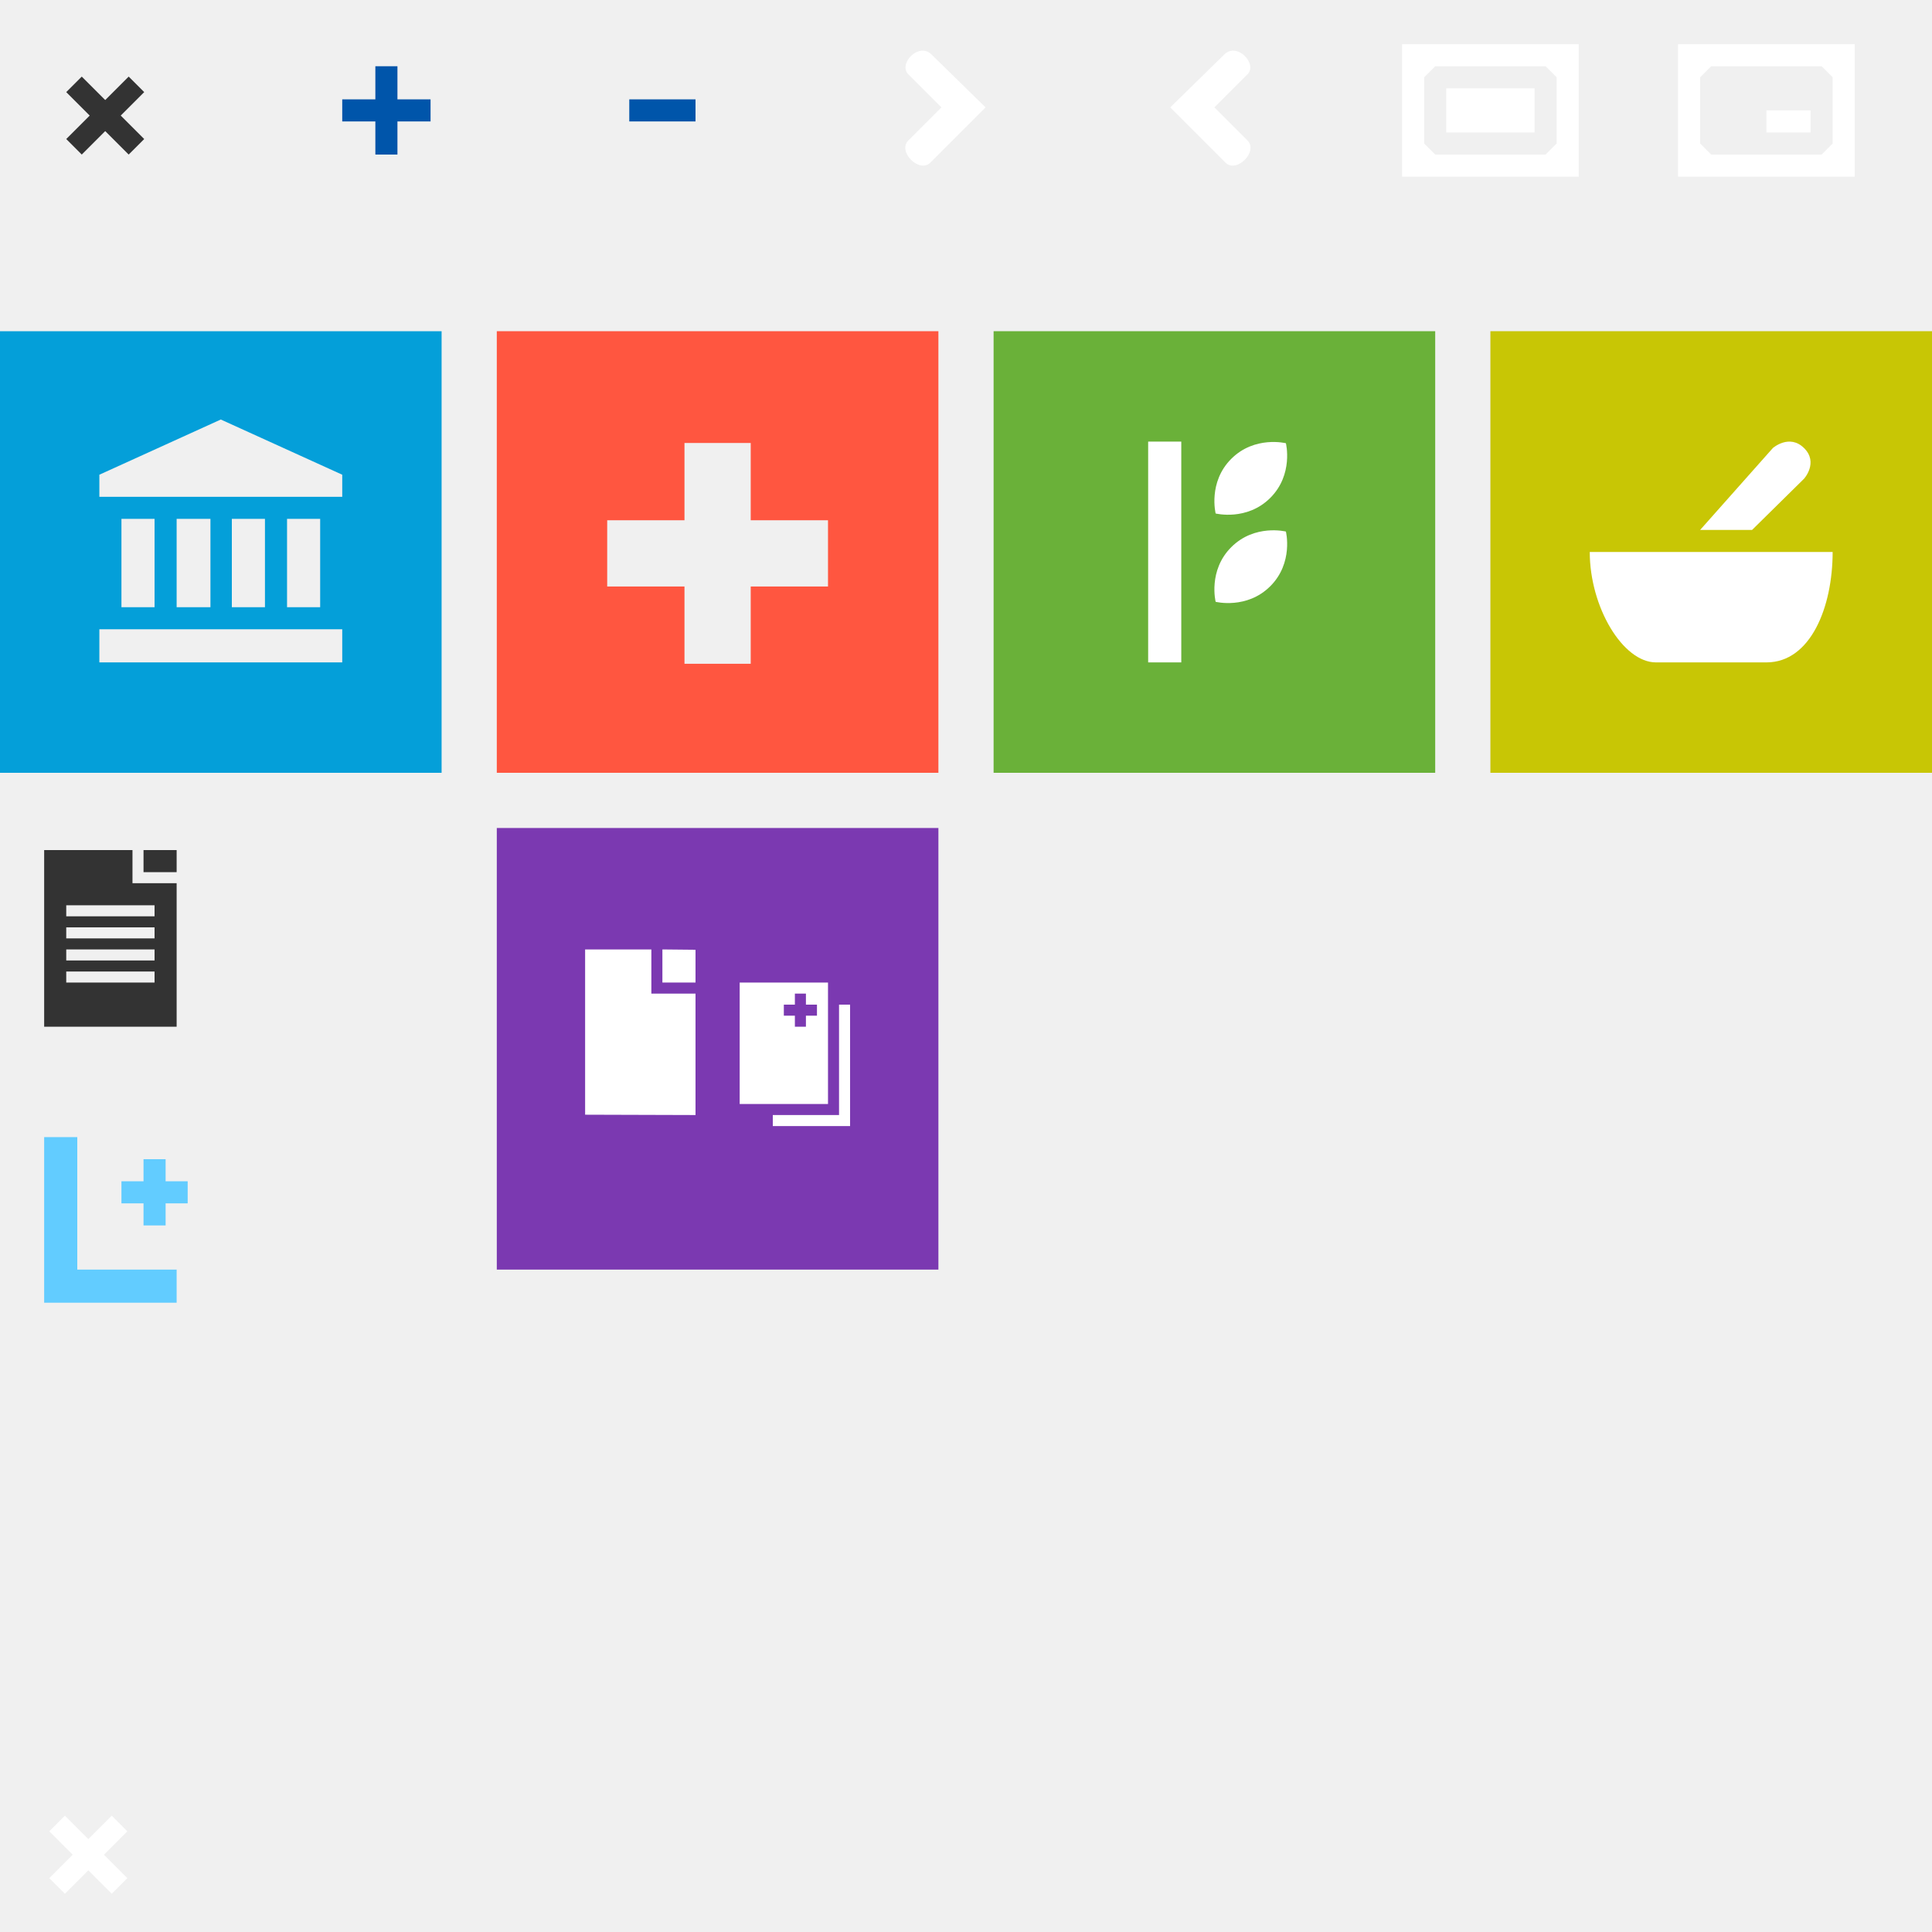
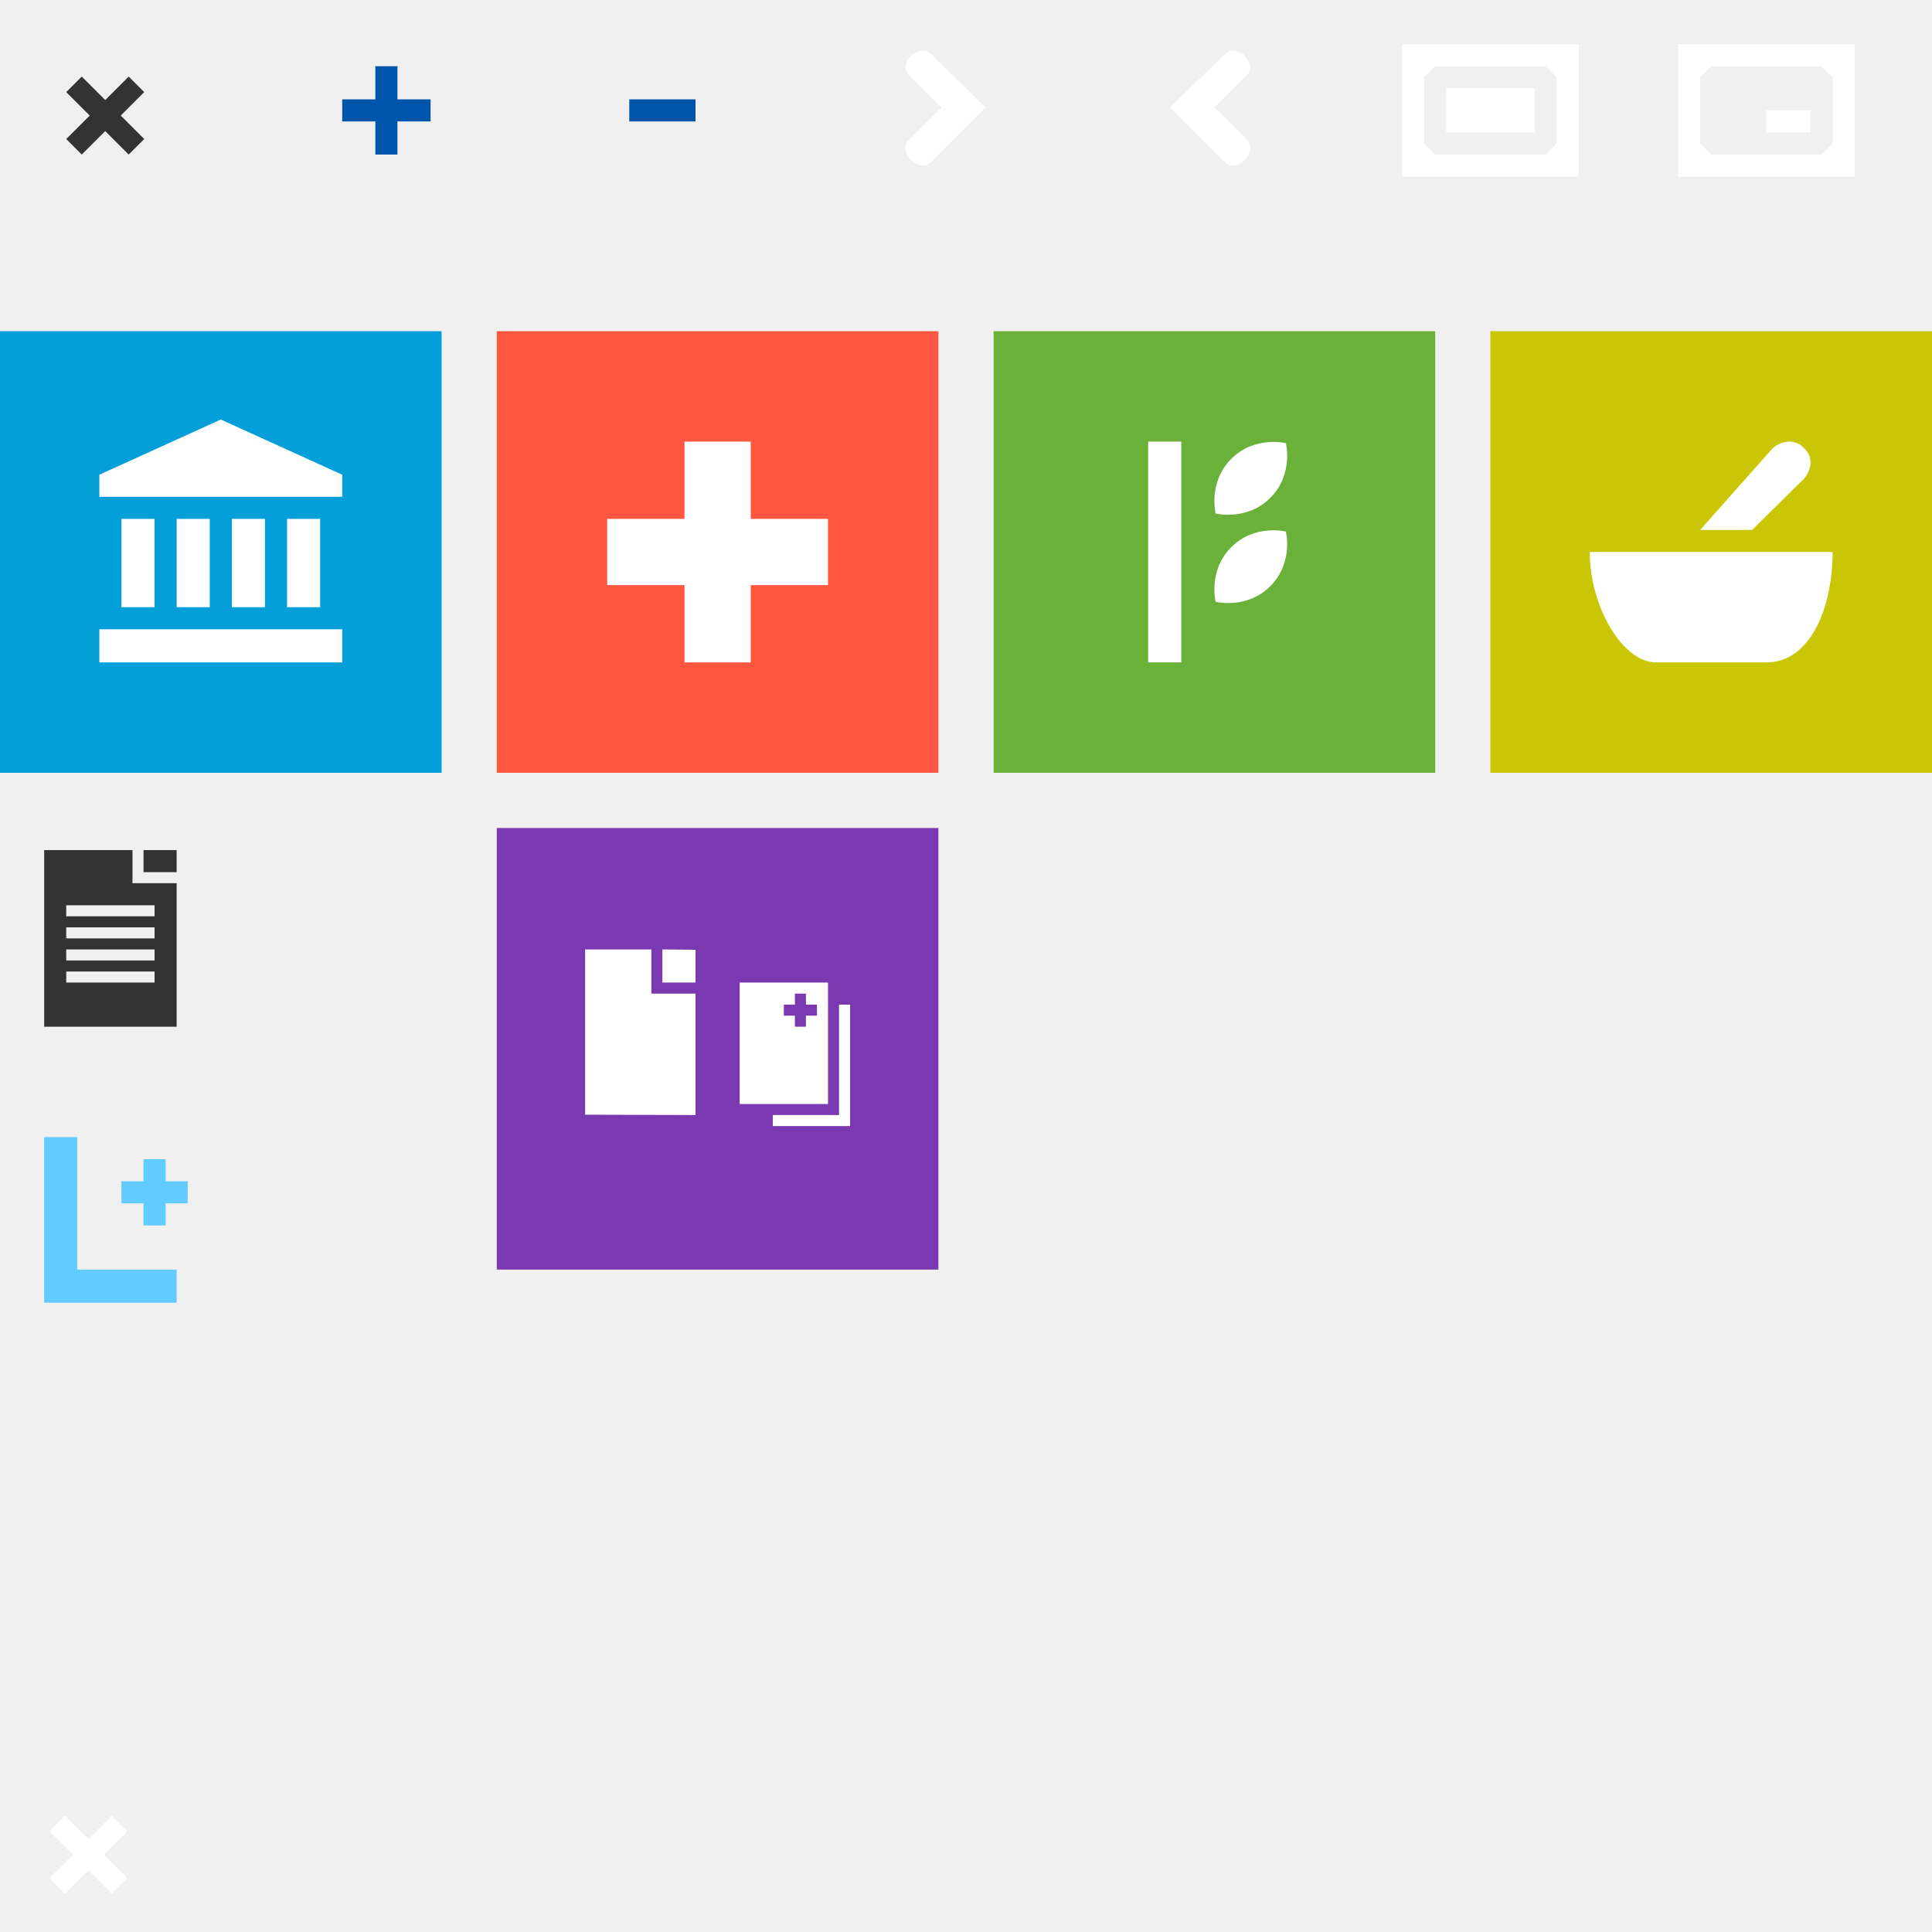
<svg xmlns="http://www.w3.org/2000/svg" width="175" height="175" id="svg2" version="1.1">
  <defs id="defs4" />
  <g id="layer2" style="display:none" transform="translate(0,-75)">
    <rect style="color:#000000;fill:#ececec;fill-opacity:1;fill-rule:nonzero;stroke:none;stroke-width:1;marker:none;visibility:visible;display:inline;overflow:visible;enable-background:accumulate" id="rect4362" width="175" height="175" x="0" y="75" />
    <rect style="color:#000000;fill:#cccccc;fill-opacity:1;fill-rule:nonzero;stroke:none;stroke-width:1;marker:none;visibility:visible;display:inline;overflow:visible;enable-background:accumulate" id="rect3064" width="20" height="20" x="150" y="75" />
  </g>
  <g id="layer1" transform="translate(0,-877.3622)" style="display:inline">
-     <path style="color:#000000;fill:#049fd9;fill-opacity:1;fill-rule:nonzero;stroke:none;stroke-width:1;marker:none;visibility:visible;display:inline;overflow:visible;enable-background:accumulate" d="m 0,907.362 0,40 40,0 0,-40 z m 20,8 11,5 0,2 -22,0 0,-2 z m -9,9 3,0 0,8 -3,0 z m 5,0 3.062,0 0,8 -3.062,0 z m 5,0 3,0 0,8 -3,0 z m 5,0 3,0 0,8 -3,0 z m -17,10 22,0 0,3 -22,0 z" id="rect13285" />
-     <path style="color:#000000;fill:#ff5640;fill-opacity:1;fill-rule:nonzero;stroke:none;stroke-width:1;marker:none;visibility:visible;display:inline;overflow:visible;enable-background:accumulate" d="m 45,907.362 0,40 40,0 0,-40 z m 17,10.125 6,0 0,7 7,0 0,6 -7,0 0,7 -6,0 0,-7 -7,0 0,-6 7,0 z" id="rect13305" />
    <path id="path13368" d="m 90,907.362 0,40 40,0 0,-40 z" style="color:#000000;fill:#6ab139;fill-opacity:1;fill-rule:nonzero;stroke:none;stroke-width:1;marker:none;visibility:visible;display:inline;overflow:visible;enable-background:accumulate" />
    <rect style="color:#000000;fill:#ffffff;fill-opacity:1;fill-rule:nonzero;stroke:none;stroke-width:1;marker:none;visibility:visible;display:inline;overflow:visible;enable-background:accumulate" id="rect13370" width="3" height="20" x="104" y="917.362" />
    <path id="path13376" d="m 115.063,922.46 c 2.121,-2.121 1.414,-4.95 1.414,-4.95 0,0 -2.828,-0.707 -4.95,1.414 -2.121,2.121 -1.414,4.95 -1.414,4.95 0,0 2.828,0.707 4.95,-1.414 z" style="fill:#ffffff;fill-opacity:1;stroke:none;display:inline" />
    <path style="fill:#ffffff;fill-opacity:1;stroke:none;display:inline" d="m 115.063,930.46 c 2.121,-2.121 1.414,-4.95 1.414,-4.95 0,0 -2.828,-0.707 -4.95,1.414 -2.121,2.121 -1.414,4.95 -1.414,4.95 0,0 2.828,0.707 4.95,-1.414 z" id="path13378" />
    <path id="path13401" d="m 135,907.362 0,40 40,0 0,-40 z" style="color:#000000;fill:#c8c605;fill-opacity:1;fill-rule:nonzero;stroke:none;stroke-width:1;marker:none;visibility:visible;display:inline;overflow:visible;enable-background:accumulate" />
    <path id="path13403" d="m 144,927.362 c 0,5 3,10 6,10 l 10,0 c 4,0 6,-5 6,-10 z" style="fill:#ffffff;fill-opacity:1;stroke:none" />
    <path id="path13405" d="m 154,925.362 4.704,0 4.704,-4.636 c 0,0 1.331,-1.47 0,-2.781 -1.331,-1.311 -2.823,0 -2.823,0 z" style="fill:#ffffff;fill-opacity:1;stroke:none" />
    <rect style="color:#000000;fill:#ffe500;fill-opacity:1;fill-rule:nonzero;stroke:none;stroke-width:1;marker:none;visibility:visible;display:inline;overflow:visible;enable-background:accumulate" id="rect13435" width="20" height="20" x="195" y="882.362" />
    <rect y="922.362" x="195" height="20" width="20" id="rect13437" style="color:#000000;fill:#cce70c;fill-opacity:1;fill-rule:nonzero;stroke:none;stroke-width:1;marker:none;visibility:visible;display:inline;overflow:visible;enable-background:accumulate" />
    <rect style="color:#000000;fill:#fd8100;fill-opacity:1;fill-rule:nonzero;stroke:none;stroke-width:1;marker:none;visibility:visible;display:inline;overflow:visible;enable-background:accumulate" id="rect13439" width="20" height="20" x="195" y="962.362" />
    <rect y="1002.362" x="195" height="20" width="20" id="rect13441" style="color:#000000;fill:#cbecf3;fill-opacity:1;fill-rule:nonzero;stroke:none;stroke-width:1;marker:none;visibility:visible;display:inline;overflow:visible;enable-background:accumulate" />
    <rect y="902.362" x="195" height="20" width="20" id="rect13443" style="color:#000000;fill:#fbb3d9;fill-opacity:1;fill-rule:nonzero;stroke:none;stroke-width:1;marker:none;visibility:visible;display:inline;overflow:visible;enable-background:accumulate" />
    <rect style="color:#000000;fill:#fc351e;fill-opacity:1;fill-rule:nonzero;stroke:none;stroke-width:1;marker:none;visibility:visible;display:inline;overflow:visible;enable-background:accumulate" id="rect13445" width="20" height="20" x="195" y="942.362" />
    <rect y="982.362" x="195" height="20" width="20" id="rect13447" style="color:#000000;fill:#7fc41c;fill-opacity:1;fill-rule:nonzero;stroke:none;stroke-width:1;marker:none;visibility:visible;display:inline;overflow:visible;enable-background:accumulate" />
    <rect style="color:#000000;fill:#50aacd;fill-opacity:1;fill-rule:nonzero;stroke:none;stroke-width:1;marker:none;visibility:visible;display:inline;overflow:visible;enable-background:accumulate" id="rect13449" width="20" height="20" x="195" y="1022.362" />
    <text xml:space="preserve" style="font-size:40px;font-style:normal;font-variant:normal;font-weight:normal;font-stretch:normal;line-height:125%;letter-spacing:0px;word-spacing:0px;fill:#333333;fill-opacity:1;stroke:none;font-family:Sans;-inkscape-font-specification:Helvetica" x="226" y="894.362" id="text13489">
      <tspan id="tspan13491" x="226" y="894.362" style="font-size:10px;font-style:normal;font-variant:normal;font-weight:bold;font-stretch:normal;fill:#333333;fill-opacity:1;font-family:Helvetica Neue LT Std;-inkscape-font-specification:Helvetica Neue LT Std Bold">Poverty</tspan>
    </text>
    <text id="text13493" y="914.362" x="226" style="font-size:40px;font-style:normal;font-variant:normal;font-weight:normal;font-stretch:normal;line-height:125%;letter-spacing:0px;word-spacing:0px;fill:#333333;fill-opacity:1;stroke:none;font-family:Sans;-inkscape-font-specification:Helvetica" xml:space="preserve">
      <tspan style="font-size:10px;font-style:normal;font-variant:normal;font-weight:bold;font-stretch:normal;fill:#333333;fill-opacity:1;font-family:Helvetica Neue LT Std;-inkscape-font-specification:Helvetica Neue LT Std Bold" y="914.362" x="226" id="tspan13495">Health</tspan>
    </text>
    <text xml:space="preserve" style="font-size:40px;font-style:normal;font-variant:normal;font-weight:normal;font-stretch:normal;line-height:125%;letter-spacing:0px;word-spacing:0px;fill:#333333;fill-opacity:1;stroke:none;font-family:Sans;-inkscape-font-specification:Helvetica" x="226" y="934.362" id="text13497">
      <tspan id="tspan13499" x="226" y="934.362" style="font-size:10px;font-style:normal;font-variant:normal;font-weight:bold;font-stretch:normal;fill:#333333;fill-opacity:1;font-family:Helvetica Neue LT Std;-inkscape-font-specification:Helvetica Neue LT Std Bold">Education</tspan>
    </text>
    <text id="text13501" y="954.362" x="226" style="font-size:40px;font-style:normal;font-variant:normal;font-weight:normal;font-stretch:normal;line-height:125%;letter-spacing:0px;word-spacing:0px;fill:#333333;fill-opacity:1;stroke:none;font-family:Sans;-inkscape-font-specification:Helvetica" xml:space="preserve">
      <tspan style="font-size:10px;font-style:normal;font-variant:normal;font-weight:bold;font-stretch:normal;fill:#333333;fill-opacity:1;font-family:Helvetica Neue LT Std;-inkscape-font-specification:Helvetica Neue LT Std Bold" y="954.362" x="226" id="tspan13503">Disease</tspan>
    </text>
    <text xml:space="preserve" style="font-size:40px;font-style:normal;font-variant:normal;font-weight:normal;font-stretch:normal;line-height:125%;letter-spacing:0px;word-spacing:0px;fill:#333333;fill-opacity:1;stroke:none;font-family:Sans;-inkscape-font-specification:Helvetica" x="226" y="974.362" id="text13505">
      <tspan id="tspan13507" x="226" y="974.362" style="font-size:10px;font-style:normal;font-variant:normal;font-weight:bold;font-stretch:normal;fill:#333333;fill-opacity:1;font-family:Helvetica Neue LT Std;-inkscape-font-specification:Helvetica Neue LT Std Bold">Gender Equality</tspan>
    </text>
    <text id="text13509" y="994.362" x="226" style="font-size:40px;font-style:normal;font-variant:normal;font-weight:normal;font-stretch:normal;line-height:125%;letter-spacing:0px;word-spacing:0px;fill:#333333;fill-opacity:1;stroke:none;font-family:Sans;-inkscape-font-specification:Helvetica" xml:space="preserve">
      <tspan style="font-size:10px;font-style:normal;font-variant:normal;font-weight:bold;font-stretch:normal;fill:#333333;fill-opacity:1;font-family:Helvetica Neue LT Std;-inkscape-font-specification:Helvetica Neue LT Std Bold" y="994.362" x="226" id="tspan13511">Environment</tspan>
    </text>
    <text xml:space="preserve" style="font-size:40px;font-style:normal;font-variant:normal;font-weight:normal;font-stretch:normal;line-height:125%;letter-spacing:0px;word-spacing:0px;fill:#333333;fill-opacity:1;stroke:none;font-family:Sans;-inkscape-font-specification:Helvetica" x="226" y="1014.362" id="text13513">
      <tspan id="tspan13515" x="226" y="1014.362" style="font-size:10px;font-style:normal;font-variant:normal;font-weight:bold;font-stretch:normal;fill:#333333;fill-opacity:1;font-family:Helvetica Neue LT Std;-inkscape-font-specification:Helvetica Neue LT Std Bold">Child Mortality</tspan>
    </text>
    <text id="text13517" y="1034.362" x="226" style="font-size:40px;font-style:normal;font-variant:normal;font-weight:normal;font-stretch:normal;line-height:125%;letter-spacing:0px;word-spacing:0px;fill:#333333;fill-opacity:1;stroke:none;font-family:Sans;-inkscape-font-specification:Helvetica" xml:space="preserve">
      <tspan style="font-size:10px;font-style:normal;font-variant:normal;font-weight:bold;font-stretch:normal;fill:#333333;fill-opacity:1;font-family:Helvetica Neue LT Std;-inkscape-font-specification:Helvetica Neue LT Std Bold" y="1034.362" x="226" id="tspan13519">Partnership</tspan>
    </text>
    <path style="fill:#333333;fill-opacity:1;stroke:none" d="m 4,954.362 0,16 12,0 0,-13 -4,0 0,-3 -8,0 z m 9,0 0,2 3,0 0,-2 -3,0 z m -7,5 8,0 0,1 -8,0 0,-1 z m 0,2 8,0 0,1 -8,0 0,-1 z m 0,2 8,0 0,1 -8,0 0,-1 z m 0,2 8,0 0,1 -8,0 0,-1 z" id="path13523" />
    <rect transform="matrix(0.7071068,0.7071068,-0.7071068,0.7071068,0,0)" style="color:#000000;fill:#ffffff;fill-opacity:1;fill-rule:nonzero;stroke:none;stroke-width:1;marker:none;visibility:visible;display:inline;overflow:visible;enable-background:accumulate" id="rect15156" width="2" height="8" x="743.839" y="729.525" />
    <rect y="-748.839" x="732.525" height="8" width="2" id="rect15158" style="color:#000000;fill:#ffffff;fill-opacity:1;fill-rule:nonzero;stroke:none;stroke-width:1;marker:none;visibility:visible;display:inline;overflow:visible;enable-background:accumulate" transform="matrix(-0.7071068,0.7071068,-0.7071068,-0.7071068,0,0)" />
    <path style="color:#000000;fill:#7b39b1;fill-opacity:1;fill-rule:nonzero;stroke:none;stroke-width:1;marker:none;visibility:visible;display:inline;overflow:visible;enable-background:accumulate" d="m 45,952.362 0,40 40,0 0,-40 z" id="path32076" />
    <path id="path32078" d="m 53,963.362 0,14.97 10,0.03 0,-11 -4,0 0,-4 z m 7,-2e-5 0,3 3,0 0,-2.97 z" style="color:#000000;fill:#ffffff;fill-opacity:1;fill-rule:nonzero;stroke:none;stroke-width:1;marker:none;visibility:visible;display:inline;overflow:visible;enable-background:accumulate" />
    <path style="color:#000000;fill:#ffffff;fill-opacity:1;fill-rule:nonzero;stroke:none;stroke-width:1;marker:none;visibility:visible;display:inline;overflow:visible;enable-background:accumulate" d="m 67,966.362 0,11 8,0 0,-11 z" id="path32080" />
    <path id="path32082" d="m 70,978.362 0,1 7,0 0,-11 -1,0 0,10 z" style="color:#000000;fill:#ffffff;fill-opacity:1;fill-rule:nonzero;stroke:none;stroke-width:1;marker:none;visibility:visible;display:inline;overflow:visible;enable-background:accumulate" />
    <rect y="967.362" x="72" height="3" width="1" id="rect32084" style="color:#000000;fill:#7b39b1;fill-opacity:1;fill-rule:nonzero;stroke:none;stroke-width:1;marker:none;visibility:visible;display:inline;overflow:visible;enable-background:accumulate" />
    <rect style="color:#000000;fill:#7b39b1;fill-opacity:1;fill-rule:nonzero;stroke:none;stroke-width:1;marker:none;visibility:visible;display:inline;overflow:visible;enable-background:accumulate" id="rect32669" width="1" height="3" x="968.362" y="-74" transform="matrix(0,1,-1,0,0,0)" />
    <path id="path32671" d="m 4,980.362 0,15 12,0 0,-3 -9,0 0,-12 z" style="fill:#62ccff;fill-opacity:1;stroke:none" />
    <path style="color:#000000;fill:#62ccff;fill-opacity:1;fill-rule:nonzero;stroke:none;stroke-width:1;marker:none;visibility:visible;display:inline;overflow:visible;enable-background:accumulate" d="m 13,982.362 0,2 -2,0 0,2 2,0 0,2 2,0 0,-2 2,0 0,-2 -2,0 0,-2 z" id="rect32673" />
    <path style="color:#000000;fill:#ffffff;fill-opacity:1;fill-rule:nonzero;stroke:none;stroke-width:1;marker:none;visibility:visible;display:inline;overflow:visible;enable-background:accumulate" d="m 82.273,884.09 3,3 -3,3 c -1,1 1,3 2,2 l 5,-5 -4.845,-4.742 c -1.155,-1.258 -3.103,0.793 -2.155,1.742 z" id="rect7239" />
    <path style="color:#000000;fill:#0055aa;fill-opacity:1;fill-rule:nonzero;stroke:none;stroke-width:1;marker:none;visibility:visible;display:inline;overflow:visible;enable-background:accumulate" d="m 34,883.362 0,3 -3,0 0,2 3,0 0,3 2,0 0,-3 3,0 0,-2 -3,0 0,-3 -2,0 z" id="rect7227" />
    <path style="color:#000000;fill:#333333;fill-opacity:1;fill-rule:nonzero;stroke:none;stroke-width:1;marker:none;visibility:visible;display:inline;overflow:visible;enable-background:accumulate" d="M 7.406,884.3 6,885.706 l 2.125,2.125 -2.125,2.125 1.406,1.406 2.125,-2.125 2.125,2.125 1.406,-1.406 -2.125,-2.125 2.125,-2.125 -1.406,-1.406 -2.125,2.125 -2.125,-2.125 z" id="rect7233" />
    <rect transform="matrix(0,1,-1,0,0,0)" style="color:#000000;fill:#0055aa;fill-opacity:1;fill-rule:nonzero;stroke:none;stroke-width:1;marker:none;visibility:visible;display:inline;overflow:visible;enable-background:accumulate" id="rect7237" width="2" height="6" x="886.362" y="-63" />
    <path id="path3067" d="m 113,884.09 -3,3 3,3 c 1,1 -1,3 -2,2 l -5,-5 4.845,-4.742 C 112,881.09 113.948,883.141 113,884.09 z" style="color:#000000;fill:#ffffff;fill-opacity:1;fill-rule:nonzero;stroke:none;stroke-width:1;marker:none;visibility:visible;display:inline;overflow:visible;enable-background:accumulate" />
    <path transform="translate(0,802.3622)" style="display:inline;fill:#ffffff;fill-opacity:1;stroke:none" d="m 127,79 0,2 0,8 0,2 2,0 14,0 0,-2 0,-8 0,-2 -2,0 z m 3,2 10,0 1,1 0,6 -1,1 -10,0 -1,-1 0,-6 z" id="path3991" />
    <rect style="color:#000000;fill:#ffffff;fill-opacity:1;fill-rule:nonzero;stroke:none;stroke-width:1;marker:none;visibility:visible;display:inline;overflow:visible;enable-background:accumulate" id="rect3997" width="8" height="4" x="131" y="885.362" />
    <path transform="translate(0,802.3622)" id="path3337" d="m 152,79 0,2 0,8 0,2 2,0 14,0 0,-2 0,-8 0,-2 -2,0 z m 3,2 10,0 1,1 0,6 -1,1 -10,0 -1,-1 0,-6 z" style="display:inline;fill:#ffffff;fill-opacity:1;stroke:none" />
    <rect y="887.362" x="160" height="2" width="4" id="rect3339" style="color:#000000;fill:#ffffff;fill-opacity:1;fill-rule:nonzero;stroke:none;stroke-width:1;marker:none;visibility:visible;display:inline;overflow:visible;enable-background:accumulate" />
+     <path style="display:inline;color:#000000;fill:#049fd9;fill-opacity:1;fill-rule:nonzero;stroke:none;stroke-width:1;marker:none;visibility:visible;overflow:visible;enable-background:accumulate" d="m 0,907.362 0,40 40,0 0,-40 z" id="rect13285" />
+     <path style="display:inline;color:#000000;fill:#ff5640;fill-opacity:1;fill-rule:nonzero;stroke:none;stroke-width:1;marker:none;visibility:visible;overflow:visible;enable-background:accumulate" d="m 45,907.362 0,40 40,0 0,-40 z" id="rect13305" />
+     <path style="display:inline;color:#000000;fill:#ffffff;fill-opacity:1;fill-rule:nonzero;stroke:none;stroke-width:1;marker:none;visibility:visible;overflow:visible;enable-background:accumulate" d="M 62 40 L 62 47 L 55 47 L 55 53 L 62 53 L 62 60 L 68 60 L 68 53 L 75 53 L 75 47 L 68 47 L 68 40 L 62 40 z " id="rect3345" transform="translate(0,877.3622)" />
+     <g style="display:inline" id="g4134">
+       <path transform="translate(0,877.3622)" id="path3354" d="M 9,45 31,45 31,43 20,38 9,43 z" style="fill:#ffffff;stroke:none;stroke-width:1px;stroke-linecap:butt;stroke-linejoin:miter;stroke-opacity:1;fill-opacity:1" />
+       <rect transform="translate(0,877.3622)" y="47" x="11" height="8" width="3" id="rect4124" style="color:#000000;fill:#ffffff;fill-opacity:1;fill-rule:nonzero;stroke:none;stroke-width:1;marker:none;visibility:visible;display:inline;overflow:visible;enable-background:accumulate" />
+       <rect style="color:#000000;fill:#ffffff;fill-opacity:1;fill-rule:nonzero;stroke:none;stroke-width:1;marker:none;visibility:visible;display:inline;overflow:visible;enable-background:accumulate" id="rect4126" width="3" height="8" x="16" y="924.362" />
+       <rect y="924.362" x="21" height="8" width="3" id="rect4128" style="color:#000000;fill:#ffffff;fill-opacity:1;fill-rule:nonzero;stroke:none;stroke-width:1;marker:none;visibility:visible;display:inline;overflow:visible;enable-background:accumulate" />
+       <rect style="color:#000000;fill:#ffffff;fill-opacity:1;fill-rule:nonzero;stroke:none;stroke-width:1;marker:none;visibility:visible;display:inline;overflow:visible;enable-background:accumulate" id="rect4130" width="3" height="8" x="26" y="924.362" />
+       <rect transform="matrix(0,1,-1,0,0,0)" y="-31" x="934.362" height="22" width="3" id="rect4132" style="color:#000000;fill:#ffffff;fill-opacity:1;fill-rule:nonzero;stroke:none;stroke-width:1;marker:none;visibility:visible;display:inline;overflow:visible;enable-background:accumulate" />
+     </g>
  </g>
</svg>
